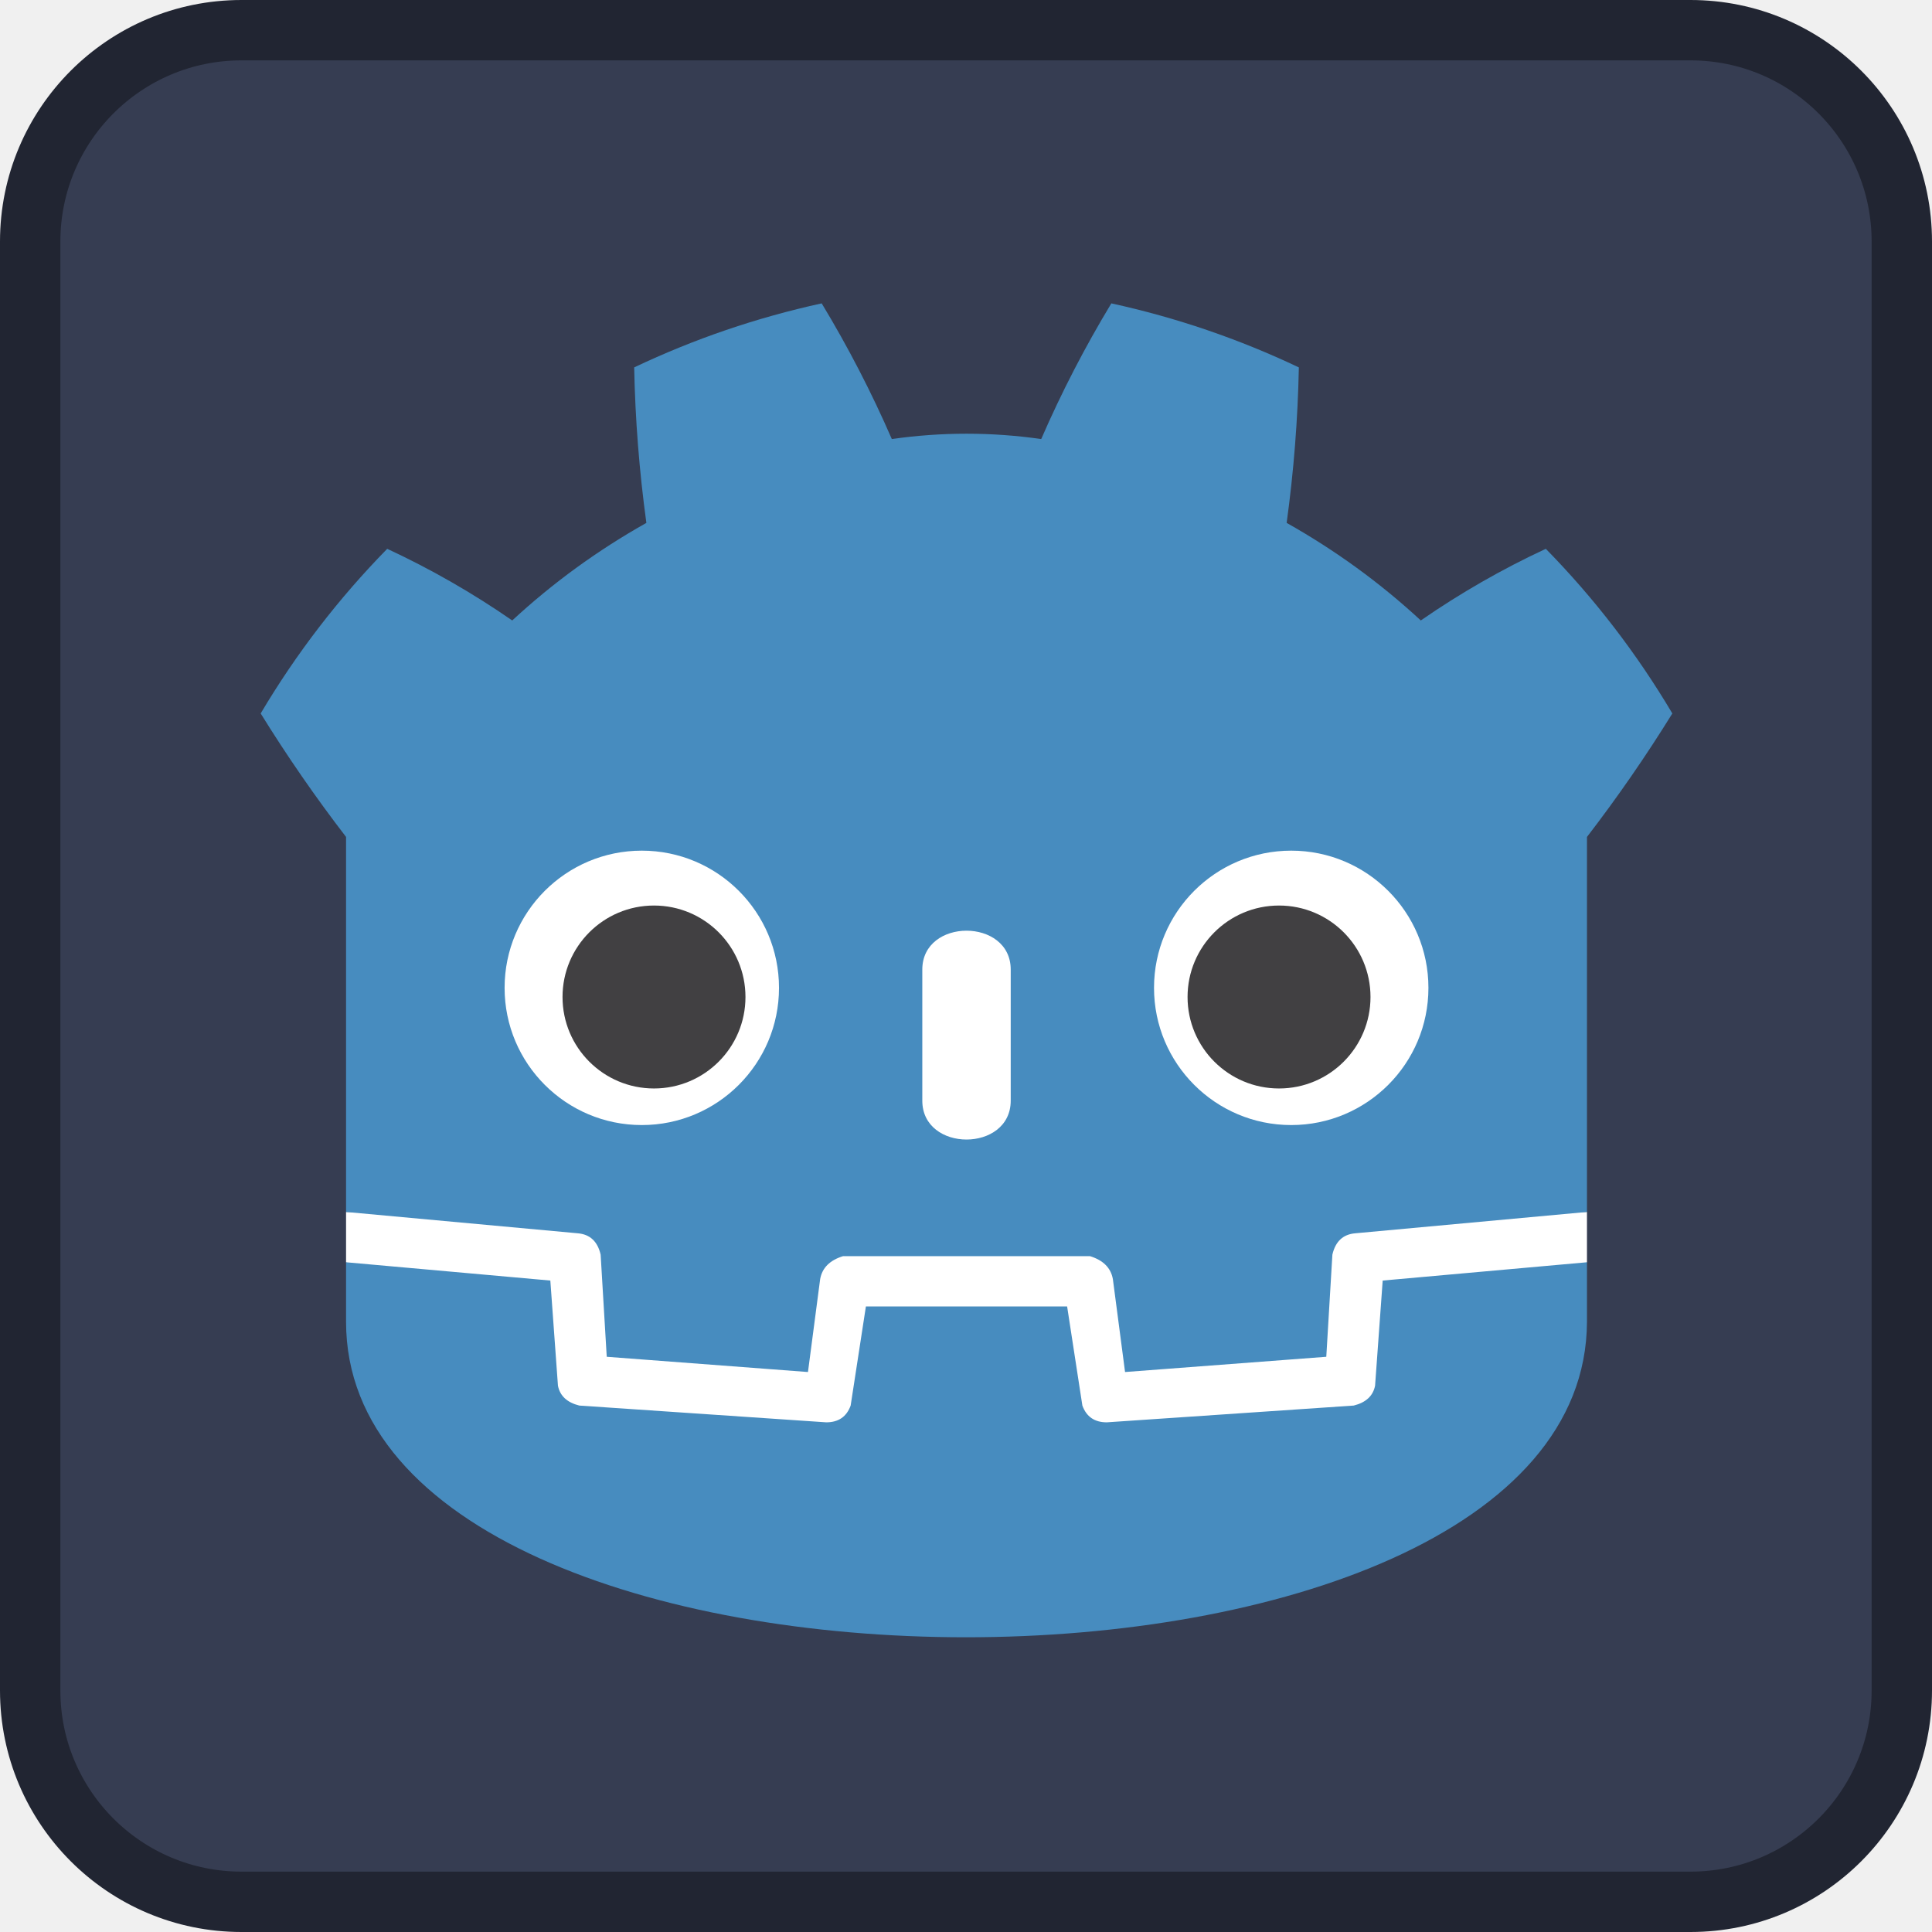
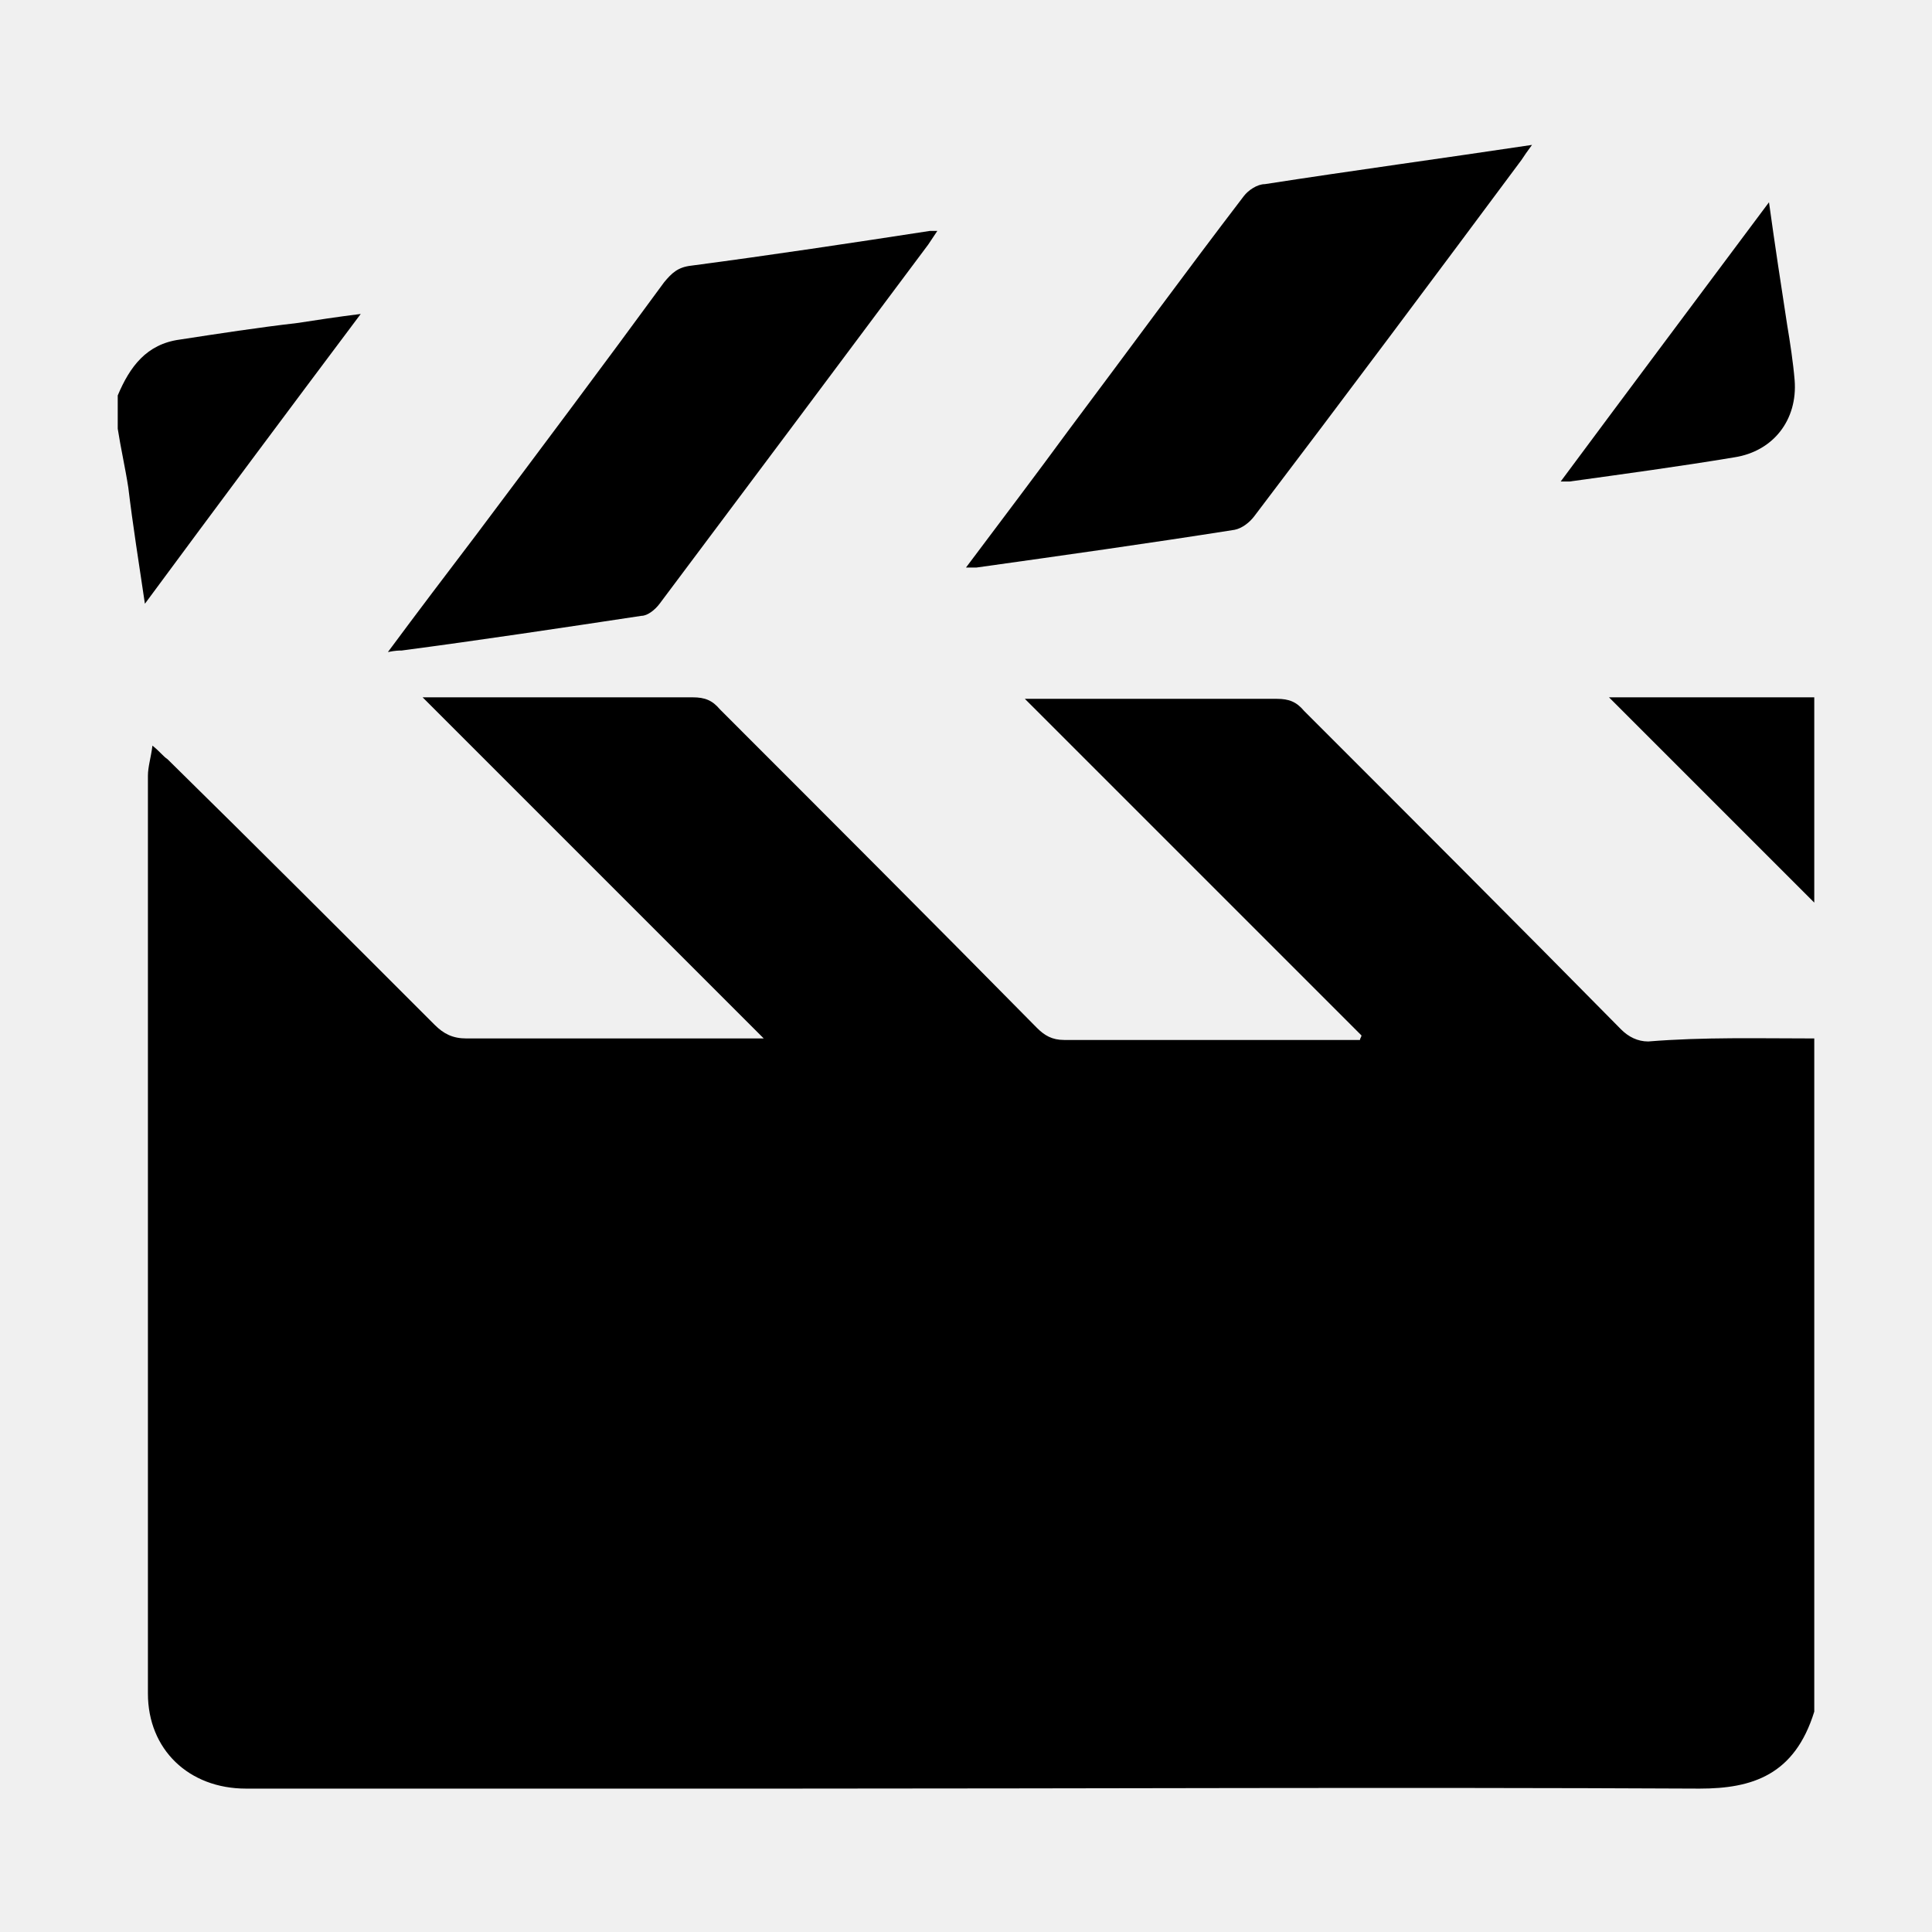
- <svg xmlns="http://www.w3.org/2000/svg" width="128" height="128">
-   <rect width="124" height="124" x="2" y="2" fill="#363d52" stroke="#212532" stroke-width="4" rx="14" />
-   <g fill="#fff" transform="translate(12.322 12.322)scale(.101)">
-     <path d="M105 673v33q407 354 814 0v-33z" />
-     <path fill="#478cbf" d="m105 673 152 14q12 1 15 14l4 67 132 10 8-61q2-11 15-15h162q13 4 15 15l8 61 132-10 4-67q3-13 15-14l152-14V427q30-39 56-81-35-59-83-108-43 20-82 47-40-37-88-64 7-51 8-102-59-28-123-42-26 43-46 89-49-7-98 0-20-46-46-89-64 14-123 42 1 51 8 102-48 27-88 64-39-27-82-47-48 49-83 108 26 42 56 81zm0 33v39c0 276 813 276 814 0v-39l-134 12-5 69q-2 10-14 13l-162 11q-12 0-16-11l-10-65H446l-10 65q-4 11-16 11l-162-11q-12-3-14-13l-5-69z" />
-     <path d="M483 600c0 34 58 34 58 0v-86c0-34-58-34-58 0z" />
-     <circle cx="725" cy="526" r="90" />
-     <circle cx="299" cy="526" r="90" />
-   </g>
-   <g fill="#414042" transform="translate(12.322 12.322)scale(.101)">
-     <circle cx="307" cy="532" r="60" />
-     <circle cx="717" cy="532" r="60" />
+ <svg xmlns="http://www.w3.org/2000/svg" version="1.1" id="Layer_1" x="0px" y="0px" viewBox="0 0 128 128" style="enable-background:new 0 0 128 128;" xml:space="preserve">
+   <g>
+     <g>
+       <path d="M120.2,68.8c0,14.9,0,29.7,0,44.6c-1.3,4.2-4.1,5.1-7.6,5.1c-20.2-0.1-40.3,0-60.5,0c-11.9,0-23.9,0-35.8,0    c-3.8,0-6.5-2.6-6.5-6.3c0-20.3,0-40.5,0-60.8c0-0.6,0.2-1.2,0.3-2c0.5,0.4,0.7,0.7,1,0.9C17,56.1,22.9,62,28.8,67.9    c0.6,0.6,1.2,0.9,2.1,0.9c6.1,0,12.1,0,18.2,0c0.4,0,0.8,0,1.5,0c-7.6-7.6-15-15-22.6-22.6c0.7,0,1.1,0,1.4,0c5.5,0,11,0,16.5,0    c0.8,0,1.3,0.2,1.8,0.8c7,7,14,14,21,21.1c0.5,0.5,1,0.8,1.8,0.8c6.2,0,12.4,0,18.7,0c0.3,0,0.6,0,0.9,0c0-0.1,0.1-0.2,0.1-0.3    c-7.4-7.4-14.7-14.7-22.3-22.3c0.6,0,1,0,1.3,0c5.1,0,10.2,0,15.4,0c0.8,0,1.3,0.2,1.8,0.8c7,7,14,14,21,21.1    c0.5,0.5,1.1,0.8,1.8,0.8C112.9,68.7,116.5,68.8,120.2,68.8z" />
+       <path d="M7.8,26.2c0.8-1.9,1.9-3.4,4.1-3.7c2.6-0.4,5.2-0.8,7.8-1.1c1.3-0.2,2.6-0.4,4.2-0.6c-4.8,6.4-9.5,12.7-14.3,19.2    c-0.4-2.7-0.8-5.2-1.1-7.7C8.3,31,8,29.7,7.8,28.4C7.8,27.7,7.8,26.9,7.8,26.2z" />
+       <path d="M120.2,59.8c-4.5-4.5-8.9-8.9-13.6-13.6c4.7,0,9.2,0,13.6,0C120.2,50.7,120.2,55.3,120.2,59.8z" />
+       <path d="M64,37.6c2.4-3.2,4.6-6.1,6.8-9.1c3.9-5.2,7.7-10.4,11.6-15.5c0.3-0.4,0.9-0.8,1.4-0.8c5.8-0.9,11.7-1.7,17.7-2.6    c-0.3,0.4-0.5,0.7-0.7,1C95,18.4,89.1,26.3,83.1,34.2c-0.3,0.4-0.8,0.8-1.3,0.9c-5.7,0.9-11.4,1.7-17.1,2.5    C64.6,37.6,64.4,37.6,64,37.6z" />
+       <path d="M25.7,43.2c2-2.7,3.9-5.2,5.8-7.7c4.2-5.6,8.4-11.2,12.5-16.8c0.5-0.6,0.9-1,1.8-1.1c5.3-0.7,10.6-1.5,15.8-2.3    c0.1,0,0.3,0,0.5,0c-0.2,0.3-0.4,0.6-0.6,0.9C55.6,24.1,49.7,32,43.7,40c-0.3,0.4-0.8,0.8-1.2,0.8c-5.3,0.8-10.6,1.6-15.9,2.3    C26.4,43.1,26.2,43.1,25.7,43.2z" />
+       <path d="M103.4,31.9c4.6-6.2,9.1-12.2,13.8-18.5c0.4,2.9,0.8,5.5,1.2,8.1c0.2,1.2,0.4,2.5,0.5,3.7c0.2,2.6-1.4,4.7-4,5.1    c-3.6,0.6-7.3,1.1-10.9,1.6C103.9,31.9,103.7,31.9,103.4,31.9z" />
+     </g>
  </g>
</svg>
